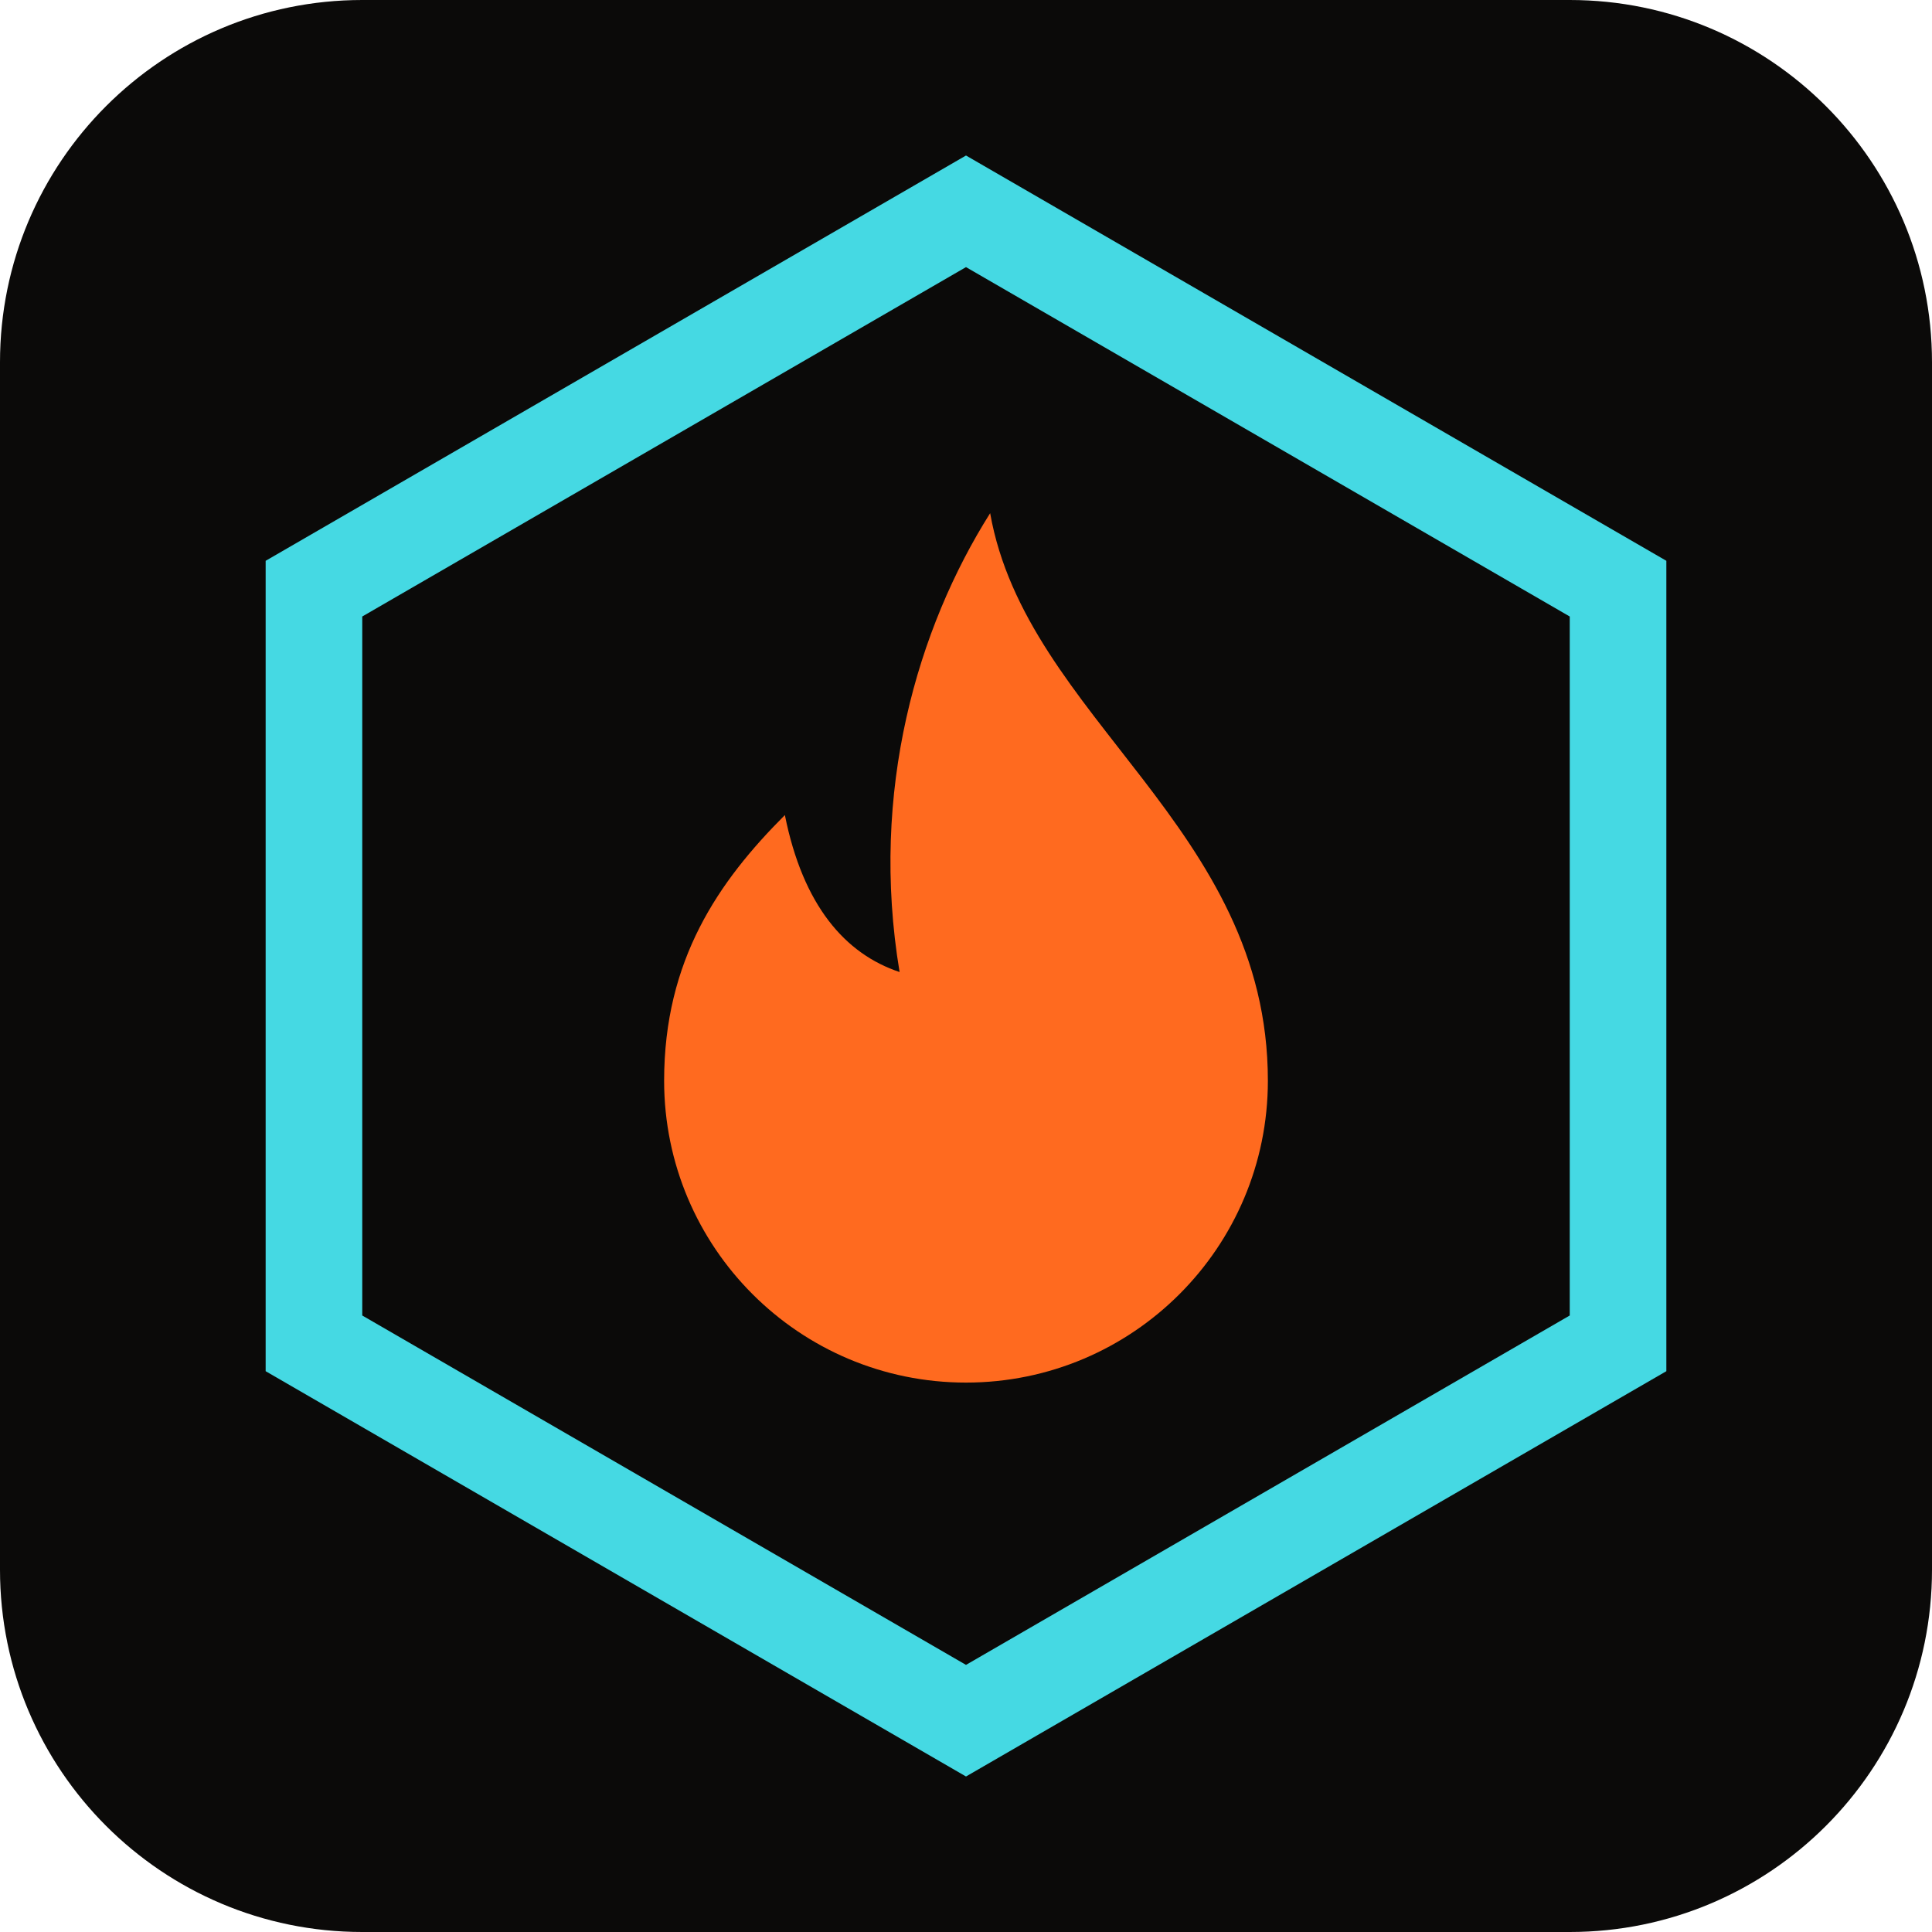
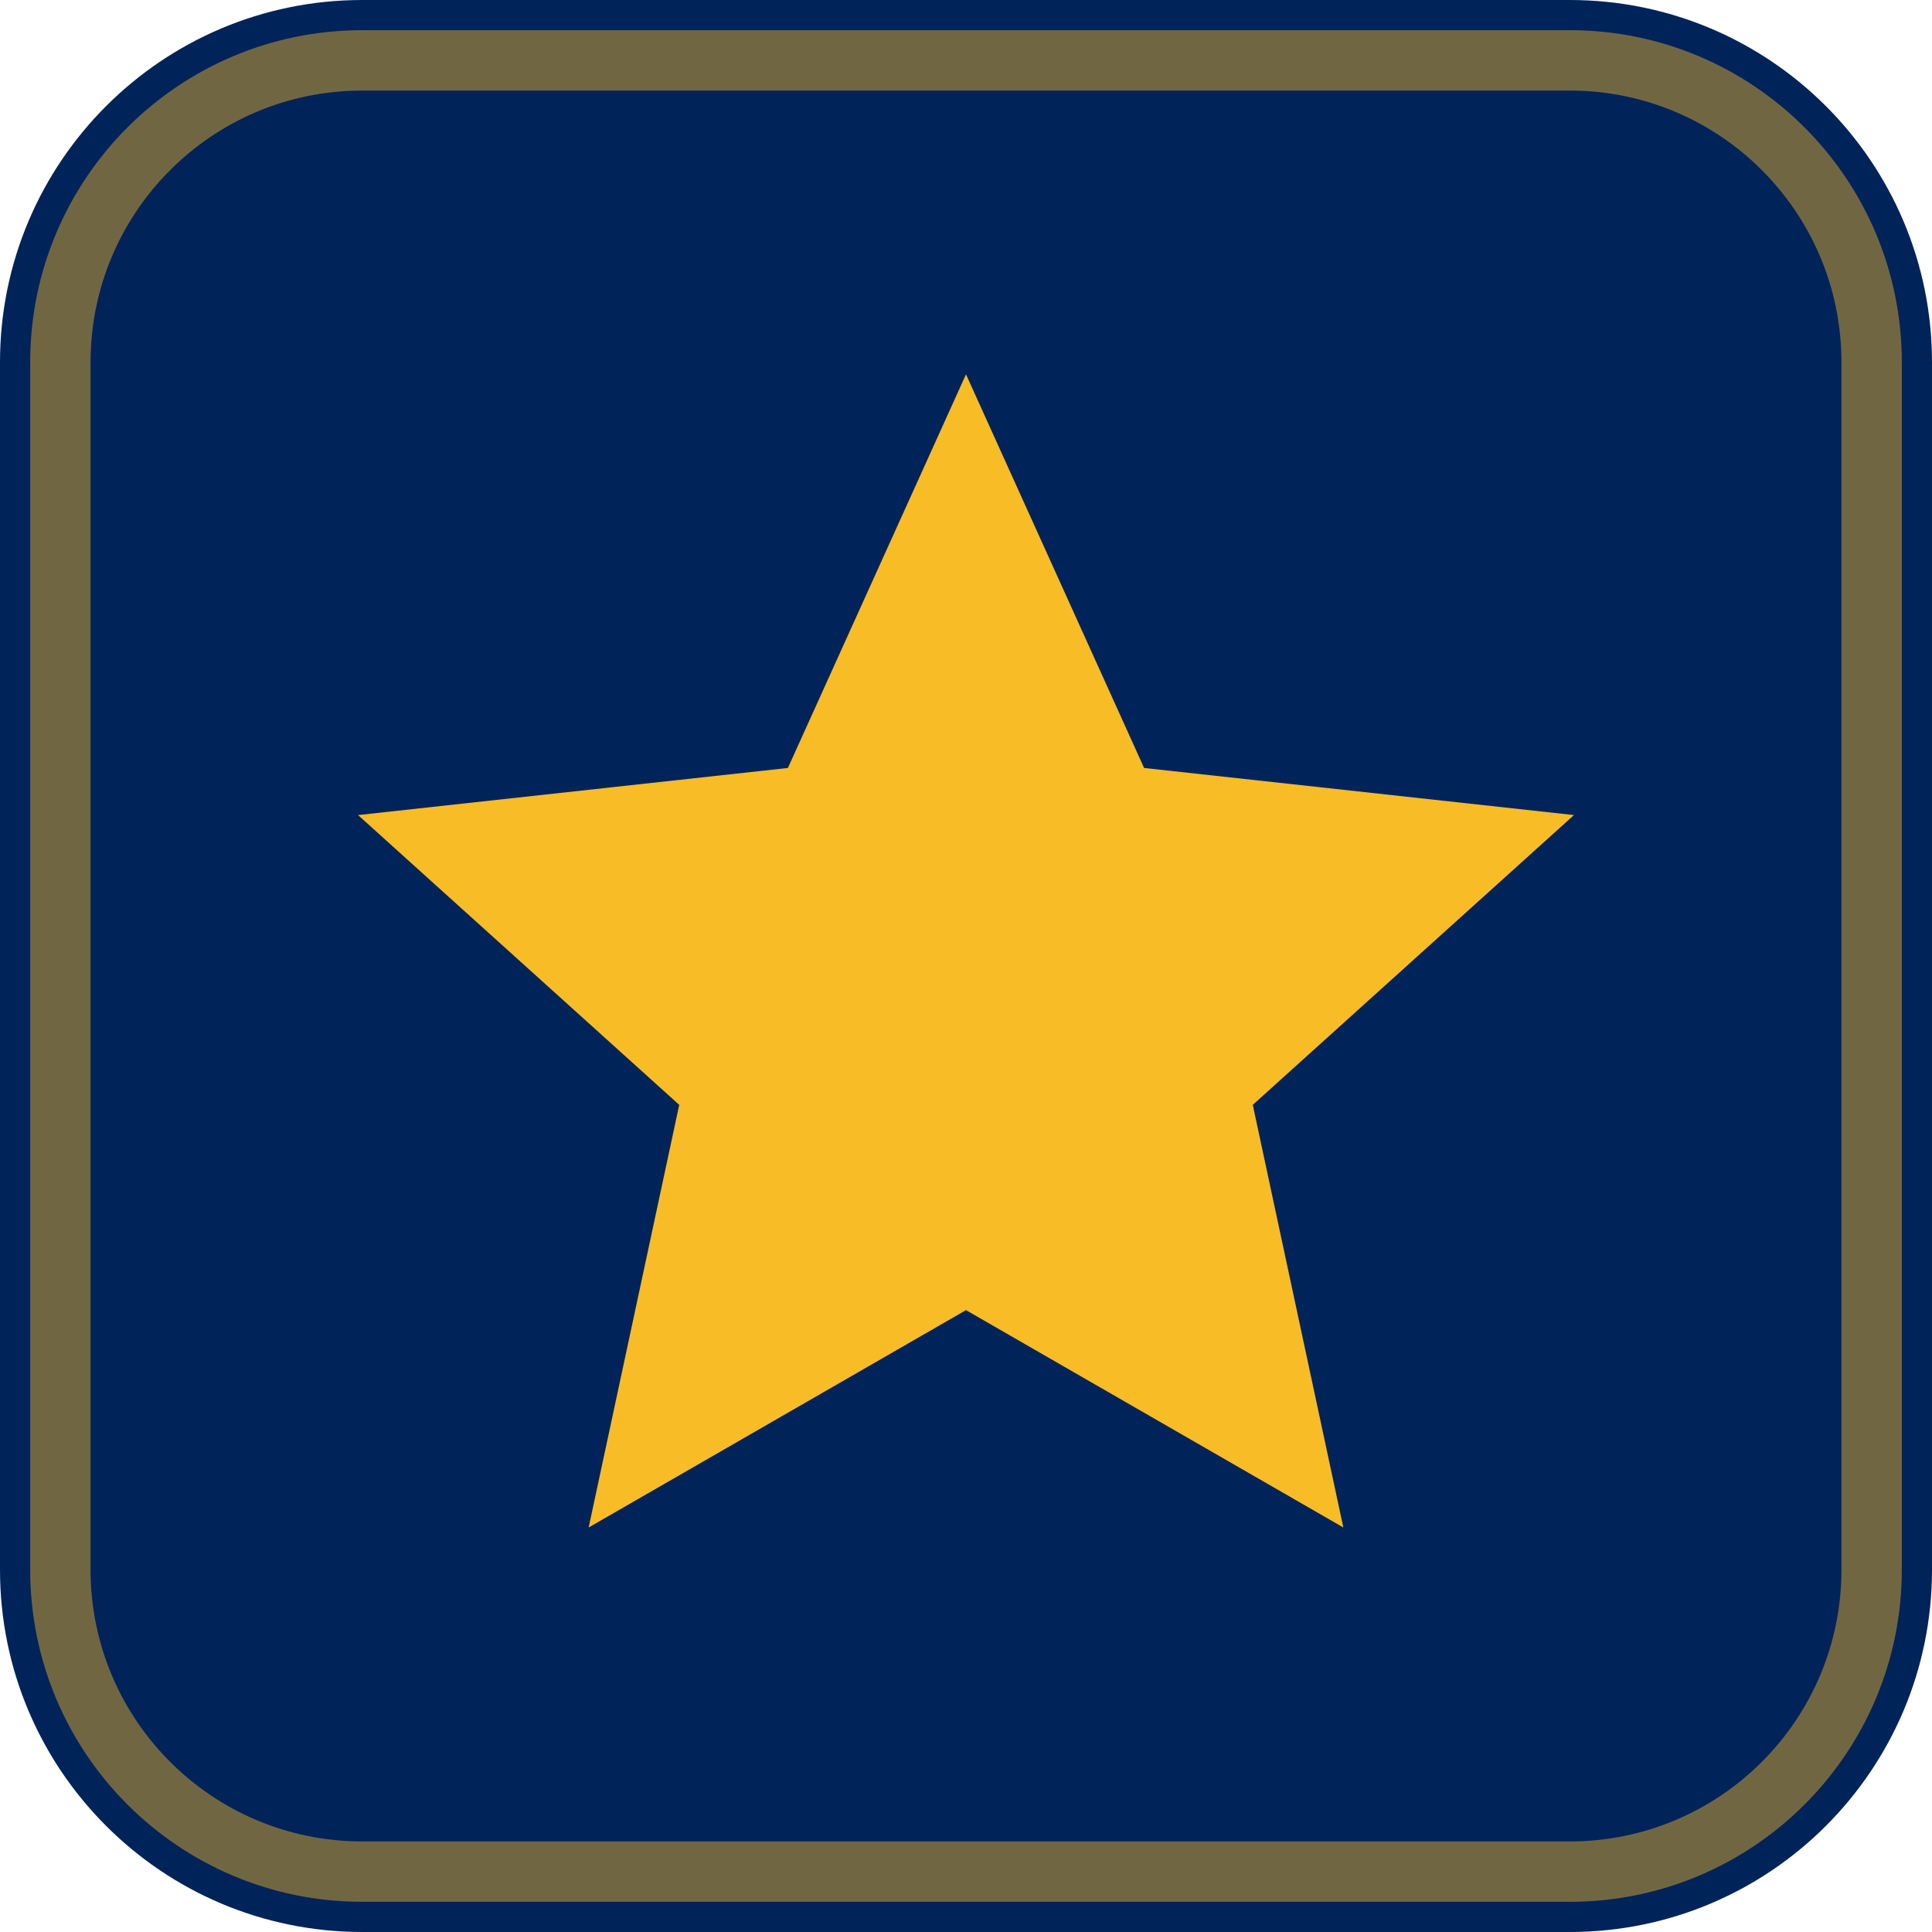
<svg xmlns="http://www.w3.org/2000/svg" viewBox="0 0 32 32">
-   <rect width="32" height="32" rx="6" fill="#0b0a09" />
-   <path d="M16 3.5 26.8 9.75v12.5L16 28.5 5.2 22.25V9.75Z" fill="none" stroke="#45d9e3" stroke-width="1.6" />
-   <path d="M16.4 8.5c.6 3.4 4.6 5.2 4.6 9.4a5 5 0 0 1-10 0c0-2 .9-3.3 2-4.4.3 1.5 1 2.3 1.9 2.6-.5-3 .3-5.7 1.5-7.6Z" fill="#ff6a1f" />
+   <rect width="32" height="32" rx="6" fill="#00235a" />
+   <rect x="1" y="1" width="30" height="30" rx="5" fill="none" stroke="#f8bc26" stroke-opacity=".45" stroke-width="1" />
+   <path transform="translate(4 4.4)" d="M12 1.8l2.95 6.52 7.12.78-5.32 4.8 1.5 7-6.25-3.6-6.25 3.6 1.5-7-5.32-4.8 7.12-.78z" fill="#f8bc26" />
</svg>
